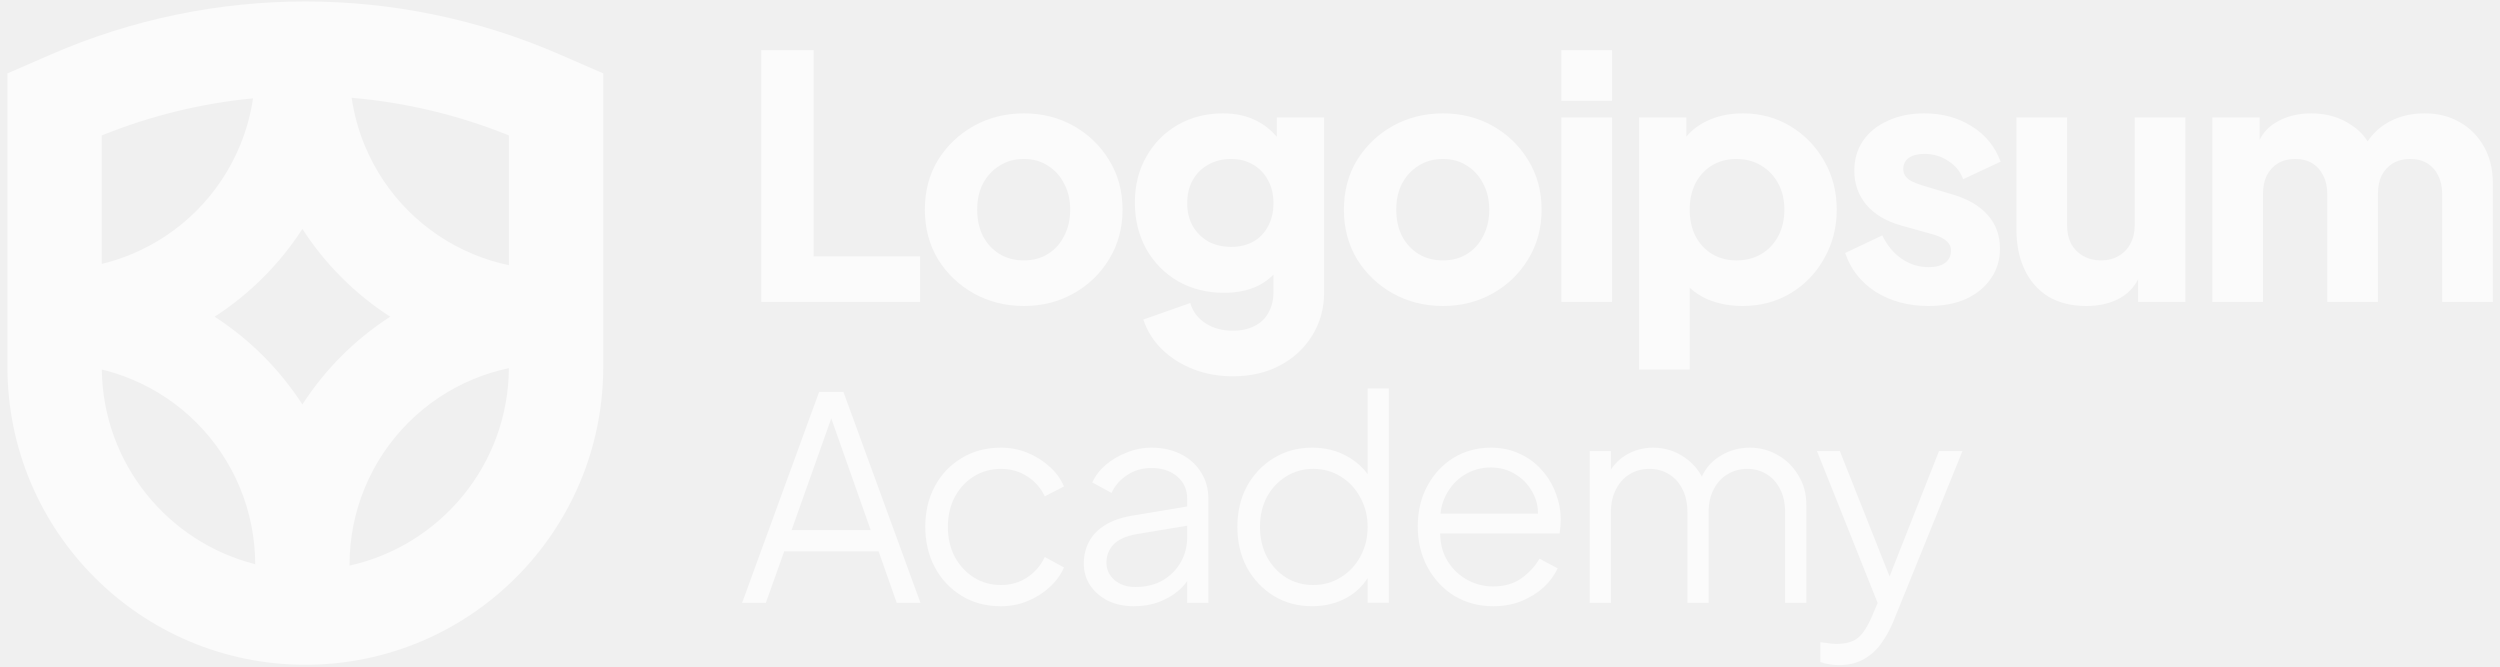
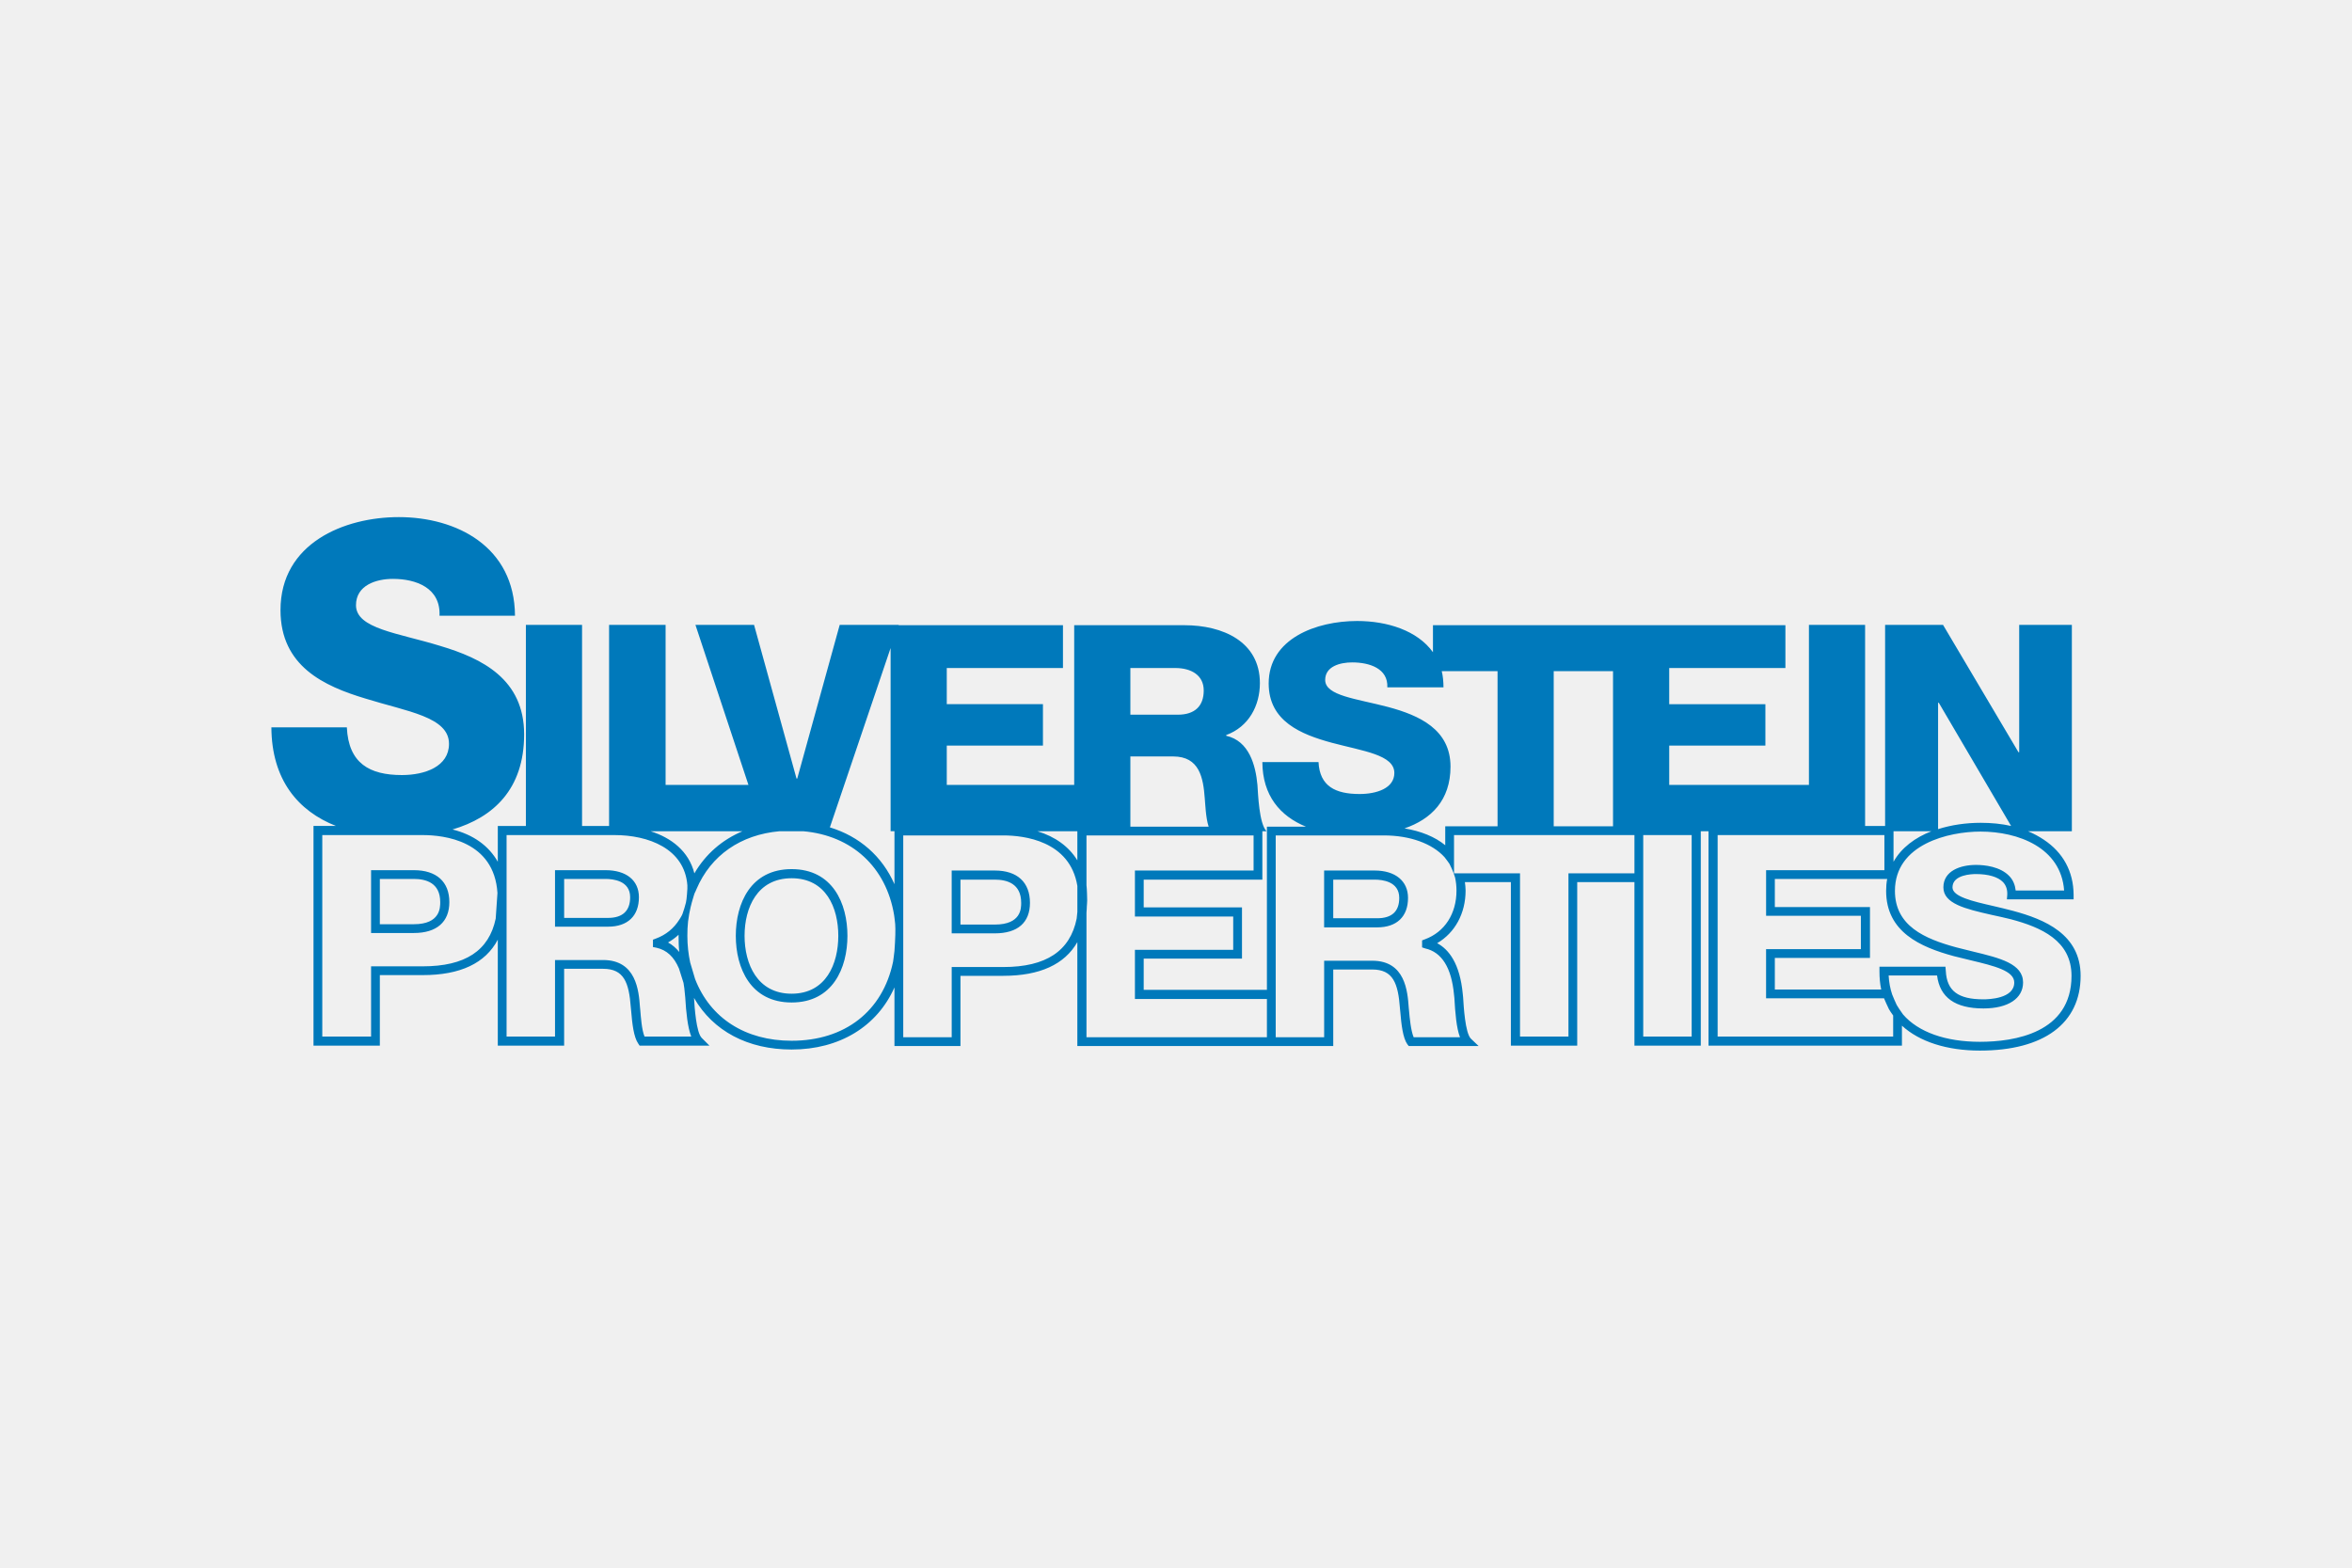
- <svg xmlns="http://www.w3.org/2000/svg" width="150" height="40" viewBox="0 0 150 40" fill="none">
-   <g clip-path="url(#clip0_2_17)">
-     <path fill-rule="evenodd" clip-rule="evenodd" d="M0.444 4.403L3.062 3.264C12.793 -0.972 23.847 -0.972 33.578 3.264L36.196 4.403V22.011C36.196 31.884 28.193 39.887 18.32 39.887C8.447 39.887 0.444 31.884 0.444 22.011V4.403ZM6.108 8.127V15.832C6.712 15.686 7.305 15.493 7.881 15.254C9.342 14.649 10.668 13.763 11.786 12.645C12.904 11.528 13.79 10.201 14.395 8.741C14.773 7.828 15.036 6.875 15.181 5.902C12.091 6.201 9.035 6.943 6.108 8.127ZM6.109 22.172C6.712 22.318 7.305 22.512 7.881 22.75C9.342 23.355 10.668 24.242 11.786 25.359C12.904 26.477 13.79 27.803 14.395 29.264C14.997 30.718 15.309 32.276 15.311 33.85C10.071 32.522 6.181 27.808 6.109 22.172ZM18.143 24.266C17.466 23.218 16.678 22.241 15.791 21.354C14.904 20.467 13.928 19.68 12.879 19.002C13.928 18.325 14.904 17.537 15.791 16.65C16.678 15.763 17.466 14.787 18.143 13.738C18.82 14.787 19.608 15.763 20.495 16.65C21.382 17.537 22.358 18.325 23.407 19.002C22.358 19.68 21.382 20.467 20.495 21.354C19.608 22.241 18.82 23.218 18.143 24.266ZM20.975 33.934C26.418 32.727 30.494 27.889 30.532 22.092C29.806 22.245 29.093 22.465 28.404 22.75C26.944 23.355 25.617 24.242 24.5 25.359C23.382 26.477 22.496 27.803 21.891 29.264C21.286 30.724 20.975 32.289 20.975 33.87V33.934ZM28.404 15.254C29.094 15.54 29.806 15.76 30.532 15.912V8.127C27.492 6.897 24.312 6.144 21.1 5.869C21.244 6.853 21.509 7.818 21.891 8.741C22.496 10.201 23.382 11.528 24.5 12.645C25.617 13.763 26.944 14.649 28.404 15.254Z" fill="white" fill-opacity="0.7" />
-     <path fill-rule="evenodd" clip-rule="evenodd" d="M78.726 36.374C77.877 36.374 77.112 36.17 76.433 35.763C75.753 35.343 75.215 34.777 74.818 34.063C74.433 33.338 74.241 32.523 74.241 31.617C74.241 30.699 74.433 29.884 74.818 29.17C75.215 28.456 75.747 27.896 76.416 27.488C77.095 27.069 77.865 26.859 78.726 26.859C79.508 26.859 80.205 27.029 80.816 27.369C81.317 27.647 81.731 28.005 82.057 28.442V23.308H83.331V36.17H82.057V34.686C81.751 35.169 81.344 35.556 80.833 35.848C80.21 36.199 79.508 36.374 78.726 36.374ZM78.794 35.1C79.406 35.1 79.955 34.947 80.442 34.641C80.941 34.335 81.332 33.922 81.615 33.401C81.909 32.868 82.057 32.274 82.057 31.617C82.057 30.96 81.909 30.371 81.615 29.849C81.332 29.317 80.941 28.898 80.442 28.592C79.955 28.286 79.406 28.133 78.794 28.133C78.194 28.133 77.65 28.286 77.163 28.592C76.676 28.898 76.291 29.311 76.008 29.832C75.736 30.354 75.6 30.948 75.6 31.617C75.6 32.274 75.736 32.868 76.008 33.401C76.291 33.922 76.671 34.335 77.146 34.641C77.633 34.947 78.183 35.1 78.794 35.1Z" fill="white" fill-opacity="0.7" />
-     <path fill-rule="evenodd" clip-rule="evenodd" d="M87.273 35.763C87.964 36.171 88.734 36.375 89.584 36.375C90.207 36.375 90.773 36.273 91.283 36.069C91.804 35.853 92.251 35.576 92.625 35.236C92.999 34.885 93.276 34.505 93.458 34.098L92.37 33.52C92.087 33.996 91.719 34.392 91.266 34.709C90.813 35.026 90.252 35.185 89.584 35.185C89.006 35.185 88.462 35.038 87.953 34.743C87.454 34.449 87.058 34.035 86.763 33.503C86.534 33.064 86.417 32.565 86.41 32.008H93.577C93.599 31.86 93.616 31.719 93.628 31.583C93.639 31.436 93.645 31.305 93.645 31.192C93.645 30.648 93.548 30.122 93.356 29.612C93.163 29.091 92.886 28.627 92.523 28.219C92.161 27.8 91.719 27.471 91.198 27.233C90.688 26.984 90.105 26.859 89.448 26.859C88.621 26.859 87.873 27.063 87.205 27.471C86.548 27.879 86.027 28.44 85.642 29.153C85.257 29.855 85.064 30.665 85.064 31.583C85.064 32.5 85.262 33.322 85.659 34.047C86.055 34.772 86.593 35.344 87.273 35.763ZM86.43 30.818C86.472 30.417 86.577 30.054 86.746 29.731C87.018 29.198 87.392 28.785 87.868 28.491C88.355 28.196 88.881 28.049 89.448 28.049C90.014 28.049 90.524 28.196 90.977 28.491C91.43 28.774 91.776 29.165 92.013 29.663C92.193 30.013 92.281 30.398 92.279 30.818H86.43Z" fill="white" fill-opacity="0.7" />
-     <path d="M95.382 27.063H96.656V28.173C96.888 27.814 97.188 27.524 97.556 27.301C98.055 27.007 98.599 26.859 99.188 26.859C99.89 26.859 100.524 27.058 101.091 27.454C101.528 27.761 101.868 28.138 102.11 28.587C102.343 28.093 102.677 27.704 103.113 27.42C103.679 27.046 104.302 26.859 104.982 26.859C105.593 26.859 106.154 27.007 106.664 27.301C107.185 27.596 107.598 28.003 107.904 28.524C108.221 29.034 108.38 29.612 108.38 30.258V36.171H107.105V30.75C107.105 30.195 107.004 29.725 106.8 29.34C106.607 28.955 106.341 28.66 106.001 28.456C105.661 28.241 105.27 28.134 104.829 28.134C104.398 28.134 104.007 28.241 103.656 28.456C103.305 28.66 103.028 28.961 102.824 29.357C102.62 29.742 102.518 30.207 102.518 30.75V36.171H101.244V30.75C101.244 30.195 101.142 29.725 100.938 29.34C100.745 28.955 100.479 28.66 100.139 28.456C99.799 28.241 99.409 28.134 98.967 28.134C98.525 28.134 98.129 28.241 97.777 28.456C97.438 28.66 97.166 28.961 96.962 29.357C96.758 29.742 96.656 30.207 96.656 30.75V36.171H95.382V27.063Z" fill="white" fill-opacity="0.7" />
-     <path d="M110.324 39.909C110.143 39.909 109.956 39.892 109.764 39.858C109.582 39.835 109.401 39.79 109.22 39.722V38.532C109.333 38.544 109.475 38.561 109.645 38.583C109.826 38.617 110.007 38.634 110.188 38.634C110.743 38.634 111.168 38.515 111.463 38.278C111.757 38.051 112.046 37.609 112.329 36.952L112.658 36.177L109.016 27.063H110.392L113.374 34.581L116.339 27.063H117.749L113.587 37.326C113.405 37.768 113.173 38.187 112.89 38.583C112.618 38.98 112.273 39.297 111.853 39.535C111.434 39.784 110.925 39.909 110.324 39.909Z" fill="white" fill-opacity="0.7" />
-     <path fill-rule="evenodd" clip-rule="evenodd" d="M66.488 36.052C66.941 36.267 67.457 36.375 68.035 36.375C68.567 36.375 69.054 36.295 69.496 36.137C69.949 35.967 70.34 35.746 70.668 35.474C70.896 35.284 71.082 35.082 71.229 34.867V36.171H72.503V29.918C72.503 29.317 72.356 28.791 72.061 28.338C71.778 27.873 71.376 27.511 70.855 27.25C70.345 26.99 69.757 26.859 69.088 26.859C68.578 26.859 68.085 26.956 67.61 27.148C67.134 27.329 66.709 27.579 66.335 27.896C65.973 28.213 65.707 28.564 65.537 28.949L66.692 29.578C66.896 29.136 67.207 28.779 67.627 28.508C68.046 28.224 68.533 28.083 69.088 28.083C69.722 28.083 70.238 28.253 70.634 28.593C71.031 28.932 71.229 29.374 71.229 29.918V30.388L67.932 30.937C67.264 31.05 66.715 31.243 66.285 31.515C65.854 31.787 65.537 32.121 65.333 32.517C65.129 32.903 65.027 33.333 65.027 33.809C65.027 34.307 65.157 34.749 65.418 35.134C65.679 35.519 66.035 35.825 66.488 36.052ZM71.229 31.543V32.229C71.229 32.784 71.099 33.288 70.838 33.741C70.577 34.194 70.215 34.556 69.751 34.828C69.286 35.089 68.743 35.219 68.119 35.219C67.61 35.219 67.191 35.077 66.862 34.794C66.545 34.511 66.387 34.166 66.387 33.758C66.387 33.339 66.528 32.976 66.811 32.67C67.106 32.364 67.581 32.155 68.238 32.042L71.229 31.543Z" fill="white" fill-opacity="0.7" />
-     <path d="M60.051 36.375C59.157 36.375 58.369 36.165 57.69 35.746C57.01 35.327 56.477 34.76 56.092 34.047C55.707 33.322 55.515 32.506 55.515 31.6C55.515 30.694 55.707 29.884 56.092 29.17C56.477 28.456 57.01 27.896 57.69 27.488C58.369 27.069 59.157 26.859 60.051 26.859C60.618 26.859 61.15 26.961 61.648 27.165C62.147 27.369 62.589 27.647 62.974 27.998C63.359 28.338 63.648 28.734 63.84 29.187L62.685 29.782C62.458 29.295 62.113 28.898 61.648 28.593C61.184 28.287 60.652 28.134 60.051 28.134C59.451 28.134 58.907 28.287 58.42 28.593C57.944 28.887 57.565 29.3 57.282 29.833C57.01 30.354 56.874 30.949 56.874 31.617C56.874 32.274 57.01 32.869 57.282 33.401C57.565 33.922 57.944 34.336 58.42 34.641C58.907 34.947 59.451 35.1 60.051 35.1C60.652 35.1 61.178 34.947 61.632 34.641C62.096 34.336 62.447 33.928 62.685 33.418L63.84 34.047C63.648 34.488 63.359 34.885 62.974 35.236C62.589 35.587 62.147 35.865 61.648 36.069C61.15 36.273 60.618 36.375 60.051 36.375Z" fill="white" fill-opacity="0.7" />
-     <path fill-rule="evenodd" clip-rule="evenodd" d="M49.146 23.512L44.525 36.171H45.952L47.056 33.078H52.714L53.802 36.171H55.229L50.607 23.512H49.146ZM52.239 31.804H47.498L49.876 25.108L52.239 31.804Z" fill="white" fill-opacity="0.7" />
-     <path d="M45.676 3.008V18.117H55.208V15.38H48.819V3.008H45.676Z" fill="white" fill-opacity="0.7" />
-     <path d="M93.681 18.117H96.723V7.044H93.681V18.117Z" fill="white" fill-opacity="0.7" />
-     <path d="M93.681 3.008V6.051H96.723V3.008H93.681Z" fill="white" fill-opacity="0.7" />
-     <path fill-rule="evenodd" clip-rule="evenodd" d="M98.341 22.173V7.044H101.18V8.193C101.508 7.807 101.914 7.498 102.397 7.267C103.032 6.956 103.756 6.801 104.567 6.801C105.622 6.801 106.575 7.058 107.427 7.571C108.278 8.085 108.954 8.781 109.455 9.66C109.955 10.526 110.205 11.499 110.205 12.581C110.205 13.649 109.955 14.622 109.455 15.501C108.968 16.38 108.298 17.076 107.447 17.59C106.595 18.104 105.628 18.361 104.547 18.361C103.789 18.361 103.086 18.226 102.438 17.955C102.038 17.776 101.686 17.547 101.383 17.267V22.173H98.341ZM104.182 15.623C104.749 15.623 105.25 15.494 105.683 15.238C106.115 14.981 106.453 14.622 106.696 14.163C106.94 13.703 107.061 13.176 107.061 12.581C107.061 11.986 106.94 11.465 106.696 11.019C106.453 10.559 106.115 10.201 105.683 9.944C105.25 9.674 104.749 9.539 104.182 9.539C103.641 9.539 103.154 9.667 102.721 9.924C102.302 10.181 101.971 10.539 101.728 10.999C101.498 11.459 101.383 11.986 101.383 12.581C101.383 13.176 101.498 13.703 101.728 14.163C101.971 14.622 102.302 14.981 102.721 15.238C103.154 15.494 103.641 15.623 104.182 15.623Z" fill="white" fill-opacity="0.7" />
-     <path d="M112.534 17.509C113.44 18.077 114.501 18.361 115.718 18.361C116.583 18.361 117.334 18.219 117.969 17.935C118.605 17.637 119.098 17.232 119.45 16.718C119.815 16.204 119.998 15.602 119.998 14.913C119.998 14.115 119.754 13.446 119.267 12.905C118.781 12.351 118.078 11.938 117.158 11.668L115.394 11.141C115.123 11.06 114.893 10.972 114.704 10.877C114.529 10.783 114.4 10.674 114.319 10.553C114.238 10.431 114.197 10.296 114.197 10.147C114.197 9.863 114.305 9.64 114.522 9.478C114.752 9.316 115.062 9.234 115.455 9.234C115.995 9.234 116.475 9.376 116.895 9.66C117.327 9.931 117.624 10.296 117.787 10.755L120.038 9.701C119.7 8.781 119.119 8.072 118.294 7.571C117.482 7.058 116.536 6.801 115.455 6.801C114.63 6.801 113.9 6.949 113.264 7.247C112.629 7.531 112.135 7.93 111.784 8.443C111.432 8.957 111.257 9.559 111.257 10.248C111.257 11.033 111.5 11.715 111.987 12.297C112.473 12.865 113.17 13.277 114.075 13.534L115.961 14.061C116.205 14.129 116.408 14.21 116.57 14.305C116.732 14.399 116.854 14.507 116.935 14.629C117.016 14.737 117.057 14.872 117.057 15.035C117.057 15.346 116.942 15.589 116.712 15.765C116.482 15.941 116.151 16.028 115.718 16.028C115.123 16.028 114.583 15.859 114.096 15.521C113.609 15.183 113.224 14.717 112.94 14.122L110.709 15.177C111.033 16.15 111.642 16.927 112.534 17.509Z" fill="white" fill-opacity="0.7" />
-     <path d="M132.739 7.044H135.578V8.382C135.786 7.977 136.077 7.653 136.451 7.409C137.073 7.004 137.816 6.801 138.681 6.801C139.601 6.801 140.405 7.037 141.095 7.511C141.505 7.779 141.825 8.102 142.056 8.481C142.349 8.052 142.698 7.709 143.103 7.45C143.778 7.017 144.57 6.801 145.475 6.801C146.273 6.801 146.976 6.977 147.584 7.328C148.206 7.68 148.693 8.173 149.045 8.809C149.396 9.43 149.572 10.161 149.572 10.999V18.117H146.53V11.648C146.53 11.215 146.449 10.843 146.287 10.532C146.138 10.221 145.921 9.978 145.638 9.802C145.354 9.627 145.009 9.539 144.603 9.539C144.211 9.539 143.867 9.627 143.569 9.802C143.285 9.978 143.062 10.221 142.9 10.532C142.751 10.843 142.677 11.215 142.677 11.648V18.117H139.635V11.648C139.635 11.215 139.554 10.843 139.391 10.532C139.242 10.221 139.026 9.978 138.742 9.802C138.458 9.627 138.114 9.539 137.708 9.539C137.316 9.539 136.971 9.627 136.674 9.802C136.39 9.978 136.167 10.221 136.004 10.532C135.856 10.843 135.781 11.215 135.781 11.648V18.117H132.739V7.044Z" fill="white" fill-opacity="0.7" />
-     <path d="M125.182 18.361C124.29 18.361 123.526 18.172 122.89 17.793C122.268 17.401 121.795 16.86 121.471 16.171C121.146 15.481 120.984 14.677 120.984 13.757V7.044H124.026V13.514C124.026 13.933 124.107 14.305 124.269 14.629C124.445 14.94 124.688 15.184 125 15.359C125.31 15.535 125.662 15.623 126.054 15.623C126.46 15.623 126.811 15.535 127.109 15.359C127.42 15.184 127.656 14.94 127.818 14.629C127.994 14.305 128.082 13.933 128.082 13.514V7.044H131.124V18.117H128.285V16.77C128.027 17.256 127.662 17.631 127.19 17.894C126.622 18.205 125.953 18.361 125.182 18.361Z" fill="white" fill-opacity="0.7" />
-     <path fill-rule="evenodd" clip-rule="evenodd" d="M86.576 18.361C85.48 18.361 84.48 18.11 83.574 17.61C82.681 17.11 81.965 16.427 81.424 15.562C80.897 14.683 80.633 13.689 80.633 12.581C80.633 11.459 80.897 10.465 81.424 9.599C81.965 8.734 82.681 8.051 83.574 7.551C84.48 7.051 85.48 6.801 86.576 6.801C87.67 6.801 88.664 7.051 89.557 7.551C90.449 8.051 91.159 8.734 91.686 9.599C92.227 10.465 92.497 11.459 92.497 12.581C92.497 13.689 92.227 14.683 91.686 15.562C91.159 16.427 90.449 17.11 89.557 17.61C88.664 18.11 87.67 18.361 86.576 18.361ZM86.576 15.623C87.13 15.623 87.61 15.494 88.015 15.238C88.434 14.981 88.759 14.622 88.989 14.163C89.232 13.703 89.354 13.176 89.354 12.581C89.354 11.986 89.232 11.465 88.989 11.019C88.759 10.559 88.434 10.201 88.015 9.944C87.61 9.674 87.13 9.539 86.576 9.539C86.021 9.539 85.534 9.674 85.115 9.944C84.696 10.201 84.365 10.559 84.121 11.019C83.892 11.465 83.777 11.986 83.777 12.581C83.777 13.176 83.892 13.703 84.121 14.163C84.365 14.622 84.696 14.981 85.115 15.238C85.534 15.494 86.021 15.623 86.576 15.623Z" fill="white" fill-opacity="0.7" />
-     <path fill-rule="evenodd" clip-rule="evenodd" d="M71.6 22.153C72.33 22.437 73.121 22.579 73.972 22.579C75.04 22.579 75.98 22.363 76.791 21.93C77.616 21.497 78.265 20.896 78.738 20.125C79.211 19.368 79.448 18.503 79.448 17.529V7.044H76.609V8.207C76.275 7.815 75.896 7.509 75.473 7.288C74.878 6.963 74.182 6.801 73.384 6.801C72.37 6.801 71.465 7.031 70.667 7.49C69.869 7.95 69.24 8.585 68.781 9.397C68.321 10.194 68.091 11.114 68.091 12.155C68.091 13.196 68.321 14.129 68.781 14.954C69.24 15.765 69.876 16.407 70.687 16.88C71.498 17.34 72.417 17.57 73.445 17.57C74.243 17.57 74.939 17.421 75.534 17.123C75.856 16.955 76.147 16.741 76.406 16.481V17.529C76.406 18.002 76.305 18.415 76.102 18.766C75.913 19.118 75.635 19.381 75.27 19.557C74.905 19.747 74.473 19.841 73.972 19.841C73.337 19.841 72.789 19.692 72.33 19.395C71.87 19.098 71.566 18.692 71.417 18.178L68.598 19.172C68.828 19.861 69.2 20.456 69.714 20.956C70.241 21.47 70.869 21.869 71.6 22.153ZM75.21 14.487C74.831 14.703 74.385 14.812 73.871 14.812C73.357 14.812 72.897 14.703 72.492 14.487C72.1 14.257 71.789 13.946 71.559 13.554C71.343 13.162 71.234 12.709 71.234 12.195C71.234 11.668 71.343 11.208 71.559 10.816C71.789 10.411 72.1 10.1 72.492 9.883C72.897 9.654 73.357 9.539 73.871 9.539C74.371 9.539 74.811 9.654 75.189 9.883C75.568 10.1 75.865 10.411 76.081 10.816C76.298 11.208 76.406 11.668 76.406 12.195C76.406 12.723 76.298 13.182 76.081 13.574C75.879 13.967 75.588 14.271 75.21 14.487Z" fill="white" fill-opacity="0.7" />
-     <path fill-rule="evenodd" clip-rule="evenodd" d="M61.431 18.361C60.336 18.361 59.336 18.11 58.43 17.61C57.538 17.11 56.821 16.427 56.28 15.562C55.753 14.683 55.49 13.689 55.49 12.581C55.49 11.459 55.753 10.465 56.28 9.599C56.821 8.734 57.538 8.051 58.43 7.551C59.336 7.051 60.336 6.801 61.431 6.801C62.527 6.801 63.52 7.051 64.413 7.551C65.305 8.051 66.015 8.734 66.542 9.599C67.083 10.465 67.354 11.459 67.354 12.581C67.354 13.689 67.083 14.683 66.542 15.562C66.015 16.427 65.305 17.11 64.413 17.61C63.52 18.11 62.527 18.361 61.431 18.361ZM61.431 15.623C61.986 15.623 62.466 15.494 62.871 15.238C63.291 14.981 63.615 14.622 63.845 14.163C64.088 13.703 64.21 13.176 64.21 12.581C64.21 11.986 64.088 11.465 63.845 11.019C63.615 10.559 63.291 10.201 62.871 9.944C62.466 9.674 61.986 9.539 61.431 9.539C60.877 9.539 60.391 9.674 59.971 9.944C59.552 10.201 59.221 10.559 58.978 11.019C58.748 11.465 58.633 11.986 58.633 12.581C58.633 13.176 58.748 13.703 58.978 14.163C59.221 14.622 59.552 14.981 59.971 15.238C60.391 15.494 60.877 15.623 61.431 15.623Z" fill="white" fill-opacity="0.7" />
-   </g>
-   <defs>
-     <clipPath id="clip0_2_17">
-       <rect width="149.735" height="40" fill="white" transform="translate(0.132751)" />
-     </clipPath>
-   </defs>
+ <svg xmlns="http://www.w3.org/2000/svg" height="800" width="1200" version="1.0" viewBox="-24.159 -11.875 209.381 71.25">
+   <path d="M11.344 0C6.478 0 .812 2.322.812 8.281c0 5 3.876 6.768 7.562 7.875 3.712 1.16 7.438 1.626 7.438 4.031 0 2.022-2.143 2.781-4.188 2.781-2.885 0-4.759-1.044-4.906-4.25H0c.025 4.689 2.393 7.46 5.75 8.781h-2v19.562h5.906v-6.281h3.812c3.35 0 5.585-1.056 6.688-3.156v9.438h5.906v-6.844h3.469c1.861 0 2.306 1.221 2.469 3.469l.031.312c.089 1.087.224 2.3.625 2.875l.125.188H39l-.688-.688c-.492-.487-.639-2.721-.688-3.562 1.702 2.959 4.8 4.594 8.688 4.594 4.266 0 7.616-2.054 9.156-5.531v5.219h5.875v-6.25h3.812c3.256 0 5.461-1.018 6.594-3v9.25h22.781v-6.813H98c1.861 0 2.305 1.224 2.469 3.469 0 .011.031.312.031.312.089 1.085.223 2.301.625 2.875l.125.156h6.219l-.688-.656c-.506-.505-.641-2.879-.688-3.656l-.031-.312c-.253-2.721-1.245-3.979-2.281-4.531 1.579-.925 2.531-2.644 2.531-4.688 0-.25-.034-.514-.063-.75h4.094v14.562h5.906V32.5h5.094v14.562h5.906V27.969h.688v19.094h17.219v-1.781c1.556 1.426 3.99 2.219 6.938 2.219 5.697 0 8.969-2.426 8.969-6.656 0-3.707-3.216-5.031-6-5.781-.616-.161-1.195-.305-1.781-.438-1.86-.425-3.625-.835-3.625-1.656 0-1.146 1.744-1.187 2.094-1.187 1.08 0 1.956.247 2.406.719.271.287.398.67.375 1.125l-.031.406h5.938v-.406c-.014-2.076-.934-3.764-2.656-4.906-.421-.28-.901-.546-1.406-.75h3.906V9.594h-4.688v11.344h-.062l-6.719-11.344h-5.156V27.5h-1.781V9.594h-5v14.25h-12.438v-3.5H133v-3.687h-8.562v-3.219h10.344V9.625h-31.375v2.406c-1.385-1.931-4.067-2.781-6.75-2.781-3.625 0-7.875 1.559-7.875 5.562 0 3.368 2.877 4.535 5.625 5.281 2.781.744 5.562 1.069 5.562 2.687 0 1.365-1.575 1.875-3.094 1.875-2.144 0-3.549-.684-3.656-2.844h-5c.018 2.989 1.58 4.809 3.875 5.75H88.625v14.531H77.656v-2.781h8.75V34.75h-8.75v-2.469h10.563v-4.312h.375c-.672-.669-.756-3.353-.813-4.125-.161-1.748-.735-3.915-2.781-4.375v-.063c2.024-.741 3-2.632 3-4.625 0-3.711-3.322-5.156-6.719-5.156h-9.812v14.219H60.125v-3.5h8.562v-3.688H60.125v-3.219h10.344V9.625h-14.625v-.031h-5.25l-3.781 13.688H46.75L42.969 9.594H37.75l4.719 14.25h-7.375v-14.25h-5.031V27.5h-2.406V9.594h-5V27.5h-2.5v3.188c-.802-1.415-2.172-2.411-4.031-2.875 3.638-1.074 6.375-3.59 6.375-8.469 0-4.92-3.745-6.767-7.469-7.875-3.761-1.16-7.5-1.528-7.5-3.625C7.531 6.05 9.359 5.5 10.812 5.5c2.074 0 4.264.801 4.156 3.281h6.719C21.651 2.634 16.495 0 11.344 0zM55.125 11.656v16.312h.344v4.719c-1.096-2.49-3.118-4.261-5.75-5.062zm41.094 1.281c1.545 0 3.205.546 3.125 2.219h5c-.004-.506-.046-1.002-.156-1.438h4.969v13.812H104.5v1.687c-.917-.757-2.178-1.26-3.625-1.5 2.37-.815 4.094-2.499 4.094-5.5 0-3.317-2.786-4.569-5.563-5.312-2.815-.744-5.594-.993-5.594-2.406 0-1.208 1.323-1.562 2.406-1.562zm-19.75.5h4c1.405 0 2.531.629 2.531 2 0 1.395-.8 2.156-2.312 2.156h-4.219zm37.687.281h5.281v13.812h-5.281zm34.219 2.812h.062L154.875 27.5c-.85-.194-1.77-.281-2.719-.281-1.295 0-2.605.19-3.781.563zm-71.906 4.781h3.813c2.346 0 2.677 1.901 2.812 3.75.044.425.08 1.711.344 2.5h-6.969zM33.75 27.969h8.188c-1.815.764-3.284 2.039-4.281 3.75-.509-1.991-2.061-3.165-3.906-3.75zm11.5 0h2.094c4.33.378 7.387 3.184 8.094 7.469.001.026.072.501.094.781.039.487.015 1.307-.063 2.406-.016.207-.117.914-.125.969-.92 4.405-4.289 7.031-9.031 7.031-4.11 0-7.245-2.005-8.594-5.5-.013-.039-.429-1.434-.437-1.469-.163-.755-.25-1.561-.25-2.375 0-.439.015-.859.062-1.281.121-.98.344-1.732.406-1.938.116-.381.159-.575.25-.719.049-.12.091-.211.094-.219 1.282-3.01 3.939-4.853 7.406-5.156zm22.938 0H71.75v2.594c-.755-1.23-1.97-2.112-3.562-2.594zm76.219 0h3.375c-1.459.57-2.671 1.466-3.375 2.719zm7.75.031c3.316 0 7.16 1.405 7.438 5.25h-4.312c-.054-.492-.228-.932-.562-1.281-.816-.86-2.206-1-2.969-1-1.395 0-2.906.528-2.906 2 0 1.455 1.979 1.919 4.25 2.438.58.132 1.18.247 1.781.406 2.666.714 5.375 1.884 5.375 5.031 0 5.1-5.106 5.875-8.156 5.875-3.049 0-5.489-.865-6.844-2.438-.207-.279-.501-.73-.562-.844-.106-.203-.321-.731-.406-.938-.174-.515-.28-1.084-.312-1.688h4.312c.242 1.959 1.61 2.938 4.125 2.938 2.193 0 3.531-.886 3.531-2.312 0-1.669-2.049-2.175-4.438-2.75l-1.5-.375c-2.828-.765-5.469-1.916-5.469-5.031 0-4.169 4.799-5.281 7.625-5.281zm-147.625.312h8.938c1.909 0 6.361.504 6.656 5.156l-.156 2.281c-.598 2.856-2.71 4.25-6.5 4.25H8.875v6.25H4.531V28.312zm16.406 0h9.625c2.958 0 6.219 1.18 6.469 4.469v.094c0 .061.004.117 0 .219 0 0-.051.931-.125 1.219-.074.29-.211.771-.313 1.031-.075.191-.275.486-.281.5-.495.786-1.2 1.36-2.094 1.687l-.25.094v.656l.313.062c.922.206 1.56.813 2 1.844.016.052.394 1.239.406 1.281.061.312.094.652.125 1 0 .004.031.312.031.312.079 1.337.211 2.629.531 3.469h-4.156c-.246-.565-.33-1.764-.375-2.312l-.031-.312c-.106-1.456-.329-4.188-3.281-4.188H25.25V46.25h-4.312V28.312zm84.344 0h16.062v3.406h-5.875V46.25h-4.312V31.719h-5.875v-3.406zm16.844 0h4.312V46.25h-4.312V28.312zm6.625 0h14.844v3.125h-10.531V35.5H141.5v2.969h-8.438v4.375h10.5c.07.165.309.724.438.969.064.119.22.352.375.562v1.875H128.75V28.312zm-72.5.031h8.906c1.794 0 5.935.456 6.594 4.5v2.312c-.031.274-.054.541-.062.594-.583 2.885-2.724 4.312-6.531 4.312h-4.594v6.25H56.25V28.344zm16.312 0h14.875v3.125H76.875v4.094h8.75v2.969h-8.75v4.375h11.75v3.406H72.562V35.219c.024-.207.024-.432.031-.562.004-.114.031-.31.031-.531 0-.42-.031-.906-.031-.938v-.031c-.014-.122-.012-.252-.031-.375v-4.437zm16.844 0h9.625c2.337 0 4.309.725 5.406 1.937.18.241.394.511.438.594.052.1.364.713.5 1.219.081.356.125.756.125 1.156 0 2.065-1.045 3.695-2.812 4.344l-.25.094v.625l.281.094c1.471.33 2.34 1.715 2.562 4.125 0 .002.031.281.031.281.077 1.341.179 2.66.5 3.5h-4.125c-.246-.562-.36-1.765-.406-2.312l-.031-.312c-.105-1.456-.299-4.188-3.25-4.188h-4.281v6.812h-4.312V28.344zm-43.094 3c-3.66 0-4.969 3.067-4.969 5.937 0 2.869 1.309 5.938 4.969 5.938 3.659 0 4.969-3.069 4.969-5.938 0-2.87-1.31-5.937-4.969-5.937zm-37.438.094v5.594h3.812c2.03 0 3.156-.986 3.156-2.75 0-1.824-1.156-2.844-3.156-2.844zm16.375 0v5.031h4.719c1.757 0 2.75-.964 2.75-2.625 0-1.499-1.124-2.406-2.969-2.406zm35.312.031v5.594h3.844c2.029 0 3.125-.956 3.125-2.719 0-1.824-1.126-2.875-3.125-2.875zm33.156 0v5.062h4.719c1.758 0 2.75-.966 2.75-2.625 0-1.501-1.127-2.437-2.969-2.437zm-47.406.687c3.074 0 4.156 2.639 4.156 5.125 0 2.484-1.083 5.156-4.156 5.156-3.074 0-4.188-2.672-4.188-5.156 0-2.486 1.114-5.125 4.188-5.125zm-36.656.063h3.031c1.074 0 2.344.346 2.344 2.062 0 .48.009 1.969-2.344 1.969H9.656v-4.031zm16.406 0H29.75c.66 0 2.188.147 2.188 1.625 0 1.207-.659 1.844-1.969 1.844h-3.906v-3.469zm107.781 0h10c-.065.339-.094.686-.094 1.062 0 3.659 3.047 5.003 6.031 5.813.001 0 1.531.375 1.531.375 2.062.495 3.844.926 3.844 1.969 0 1.448-2.29 1.5-2.75 1.5-2.252 0-3.255-.756-3.344-2.531l-.031-.375h-5.875v.406c.001.57.044 1.115.156 1.625h-9.469V39.25h8.469v-4.531h-8.469v-2.5zm-72.5.062h3.062c1.074 0 2.344.348 2.344 2.063 0 .48.009 1.937-2.344 1.937h-3.062v-4zm33.187 0h3.688c.659 0 2.187.146 2.187 1.625 0 1.208-.659 1.813-1.969 1.813h-3.906v-3.438zM36.25 37.188v.094c0 .482.01.972.062 1.437-.291-.344-.619-.644-1-.844.338-.198.657-.419.938-.688z" fill="#0079bb" />
</svg>
